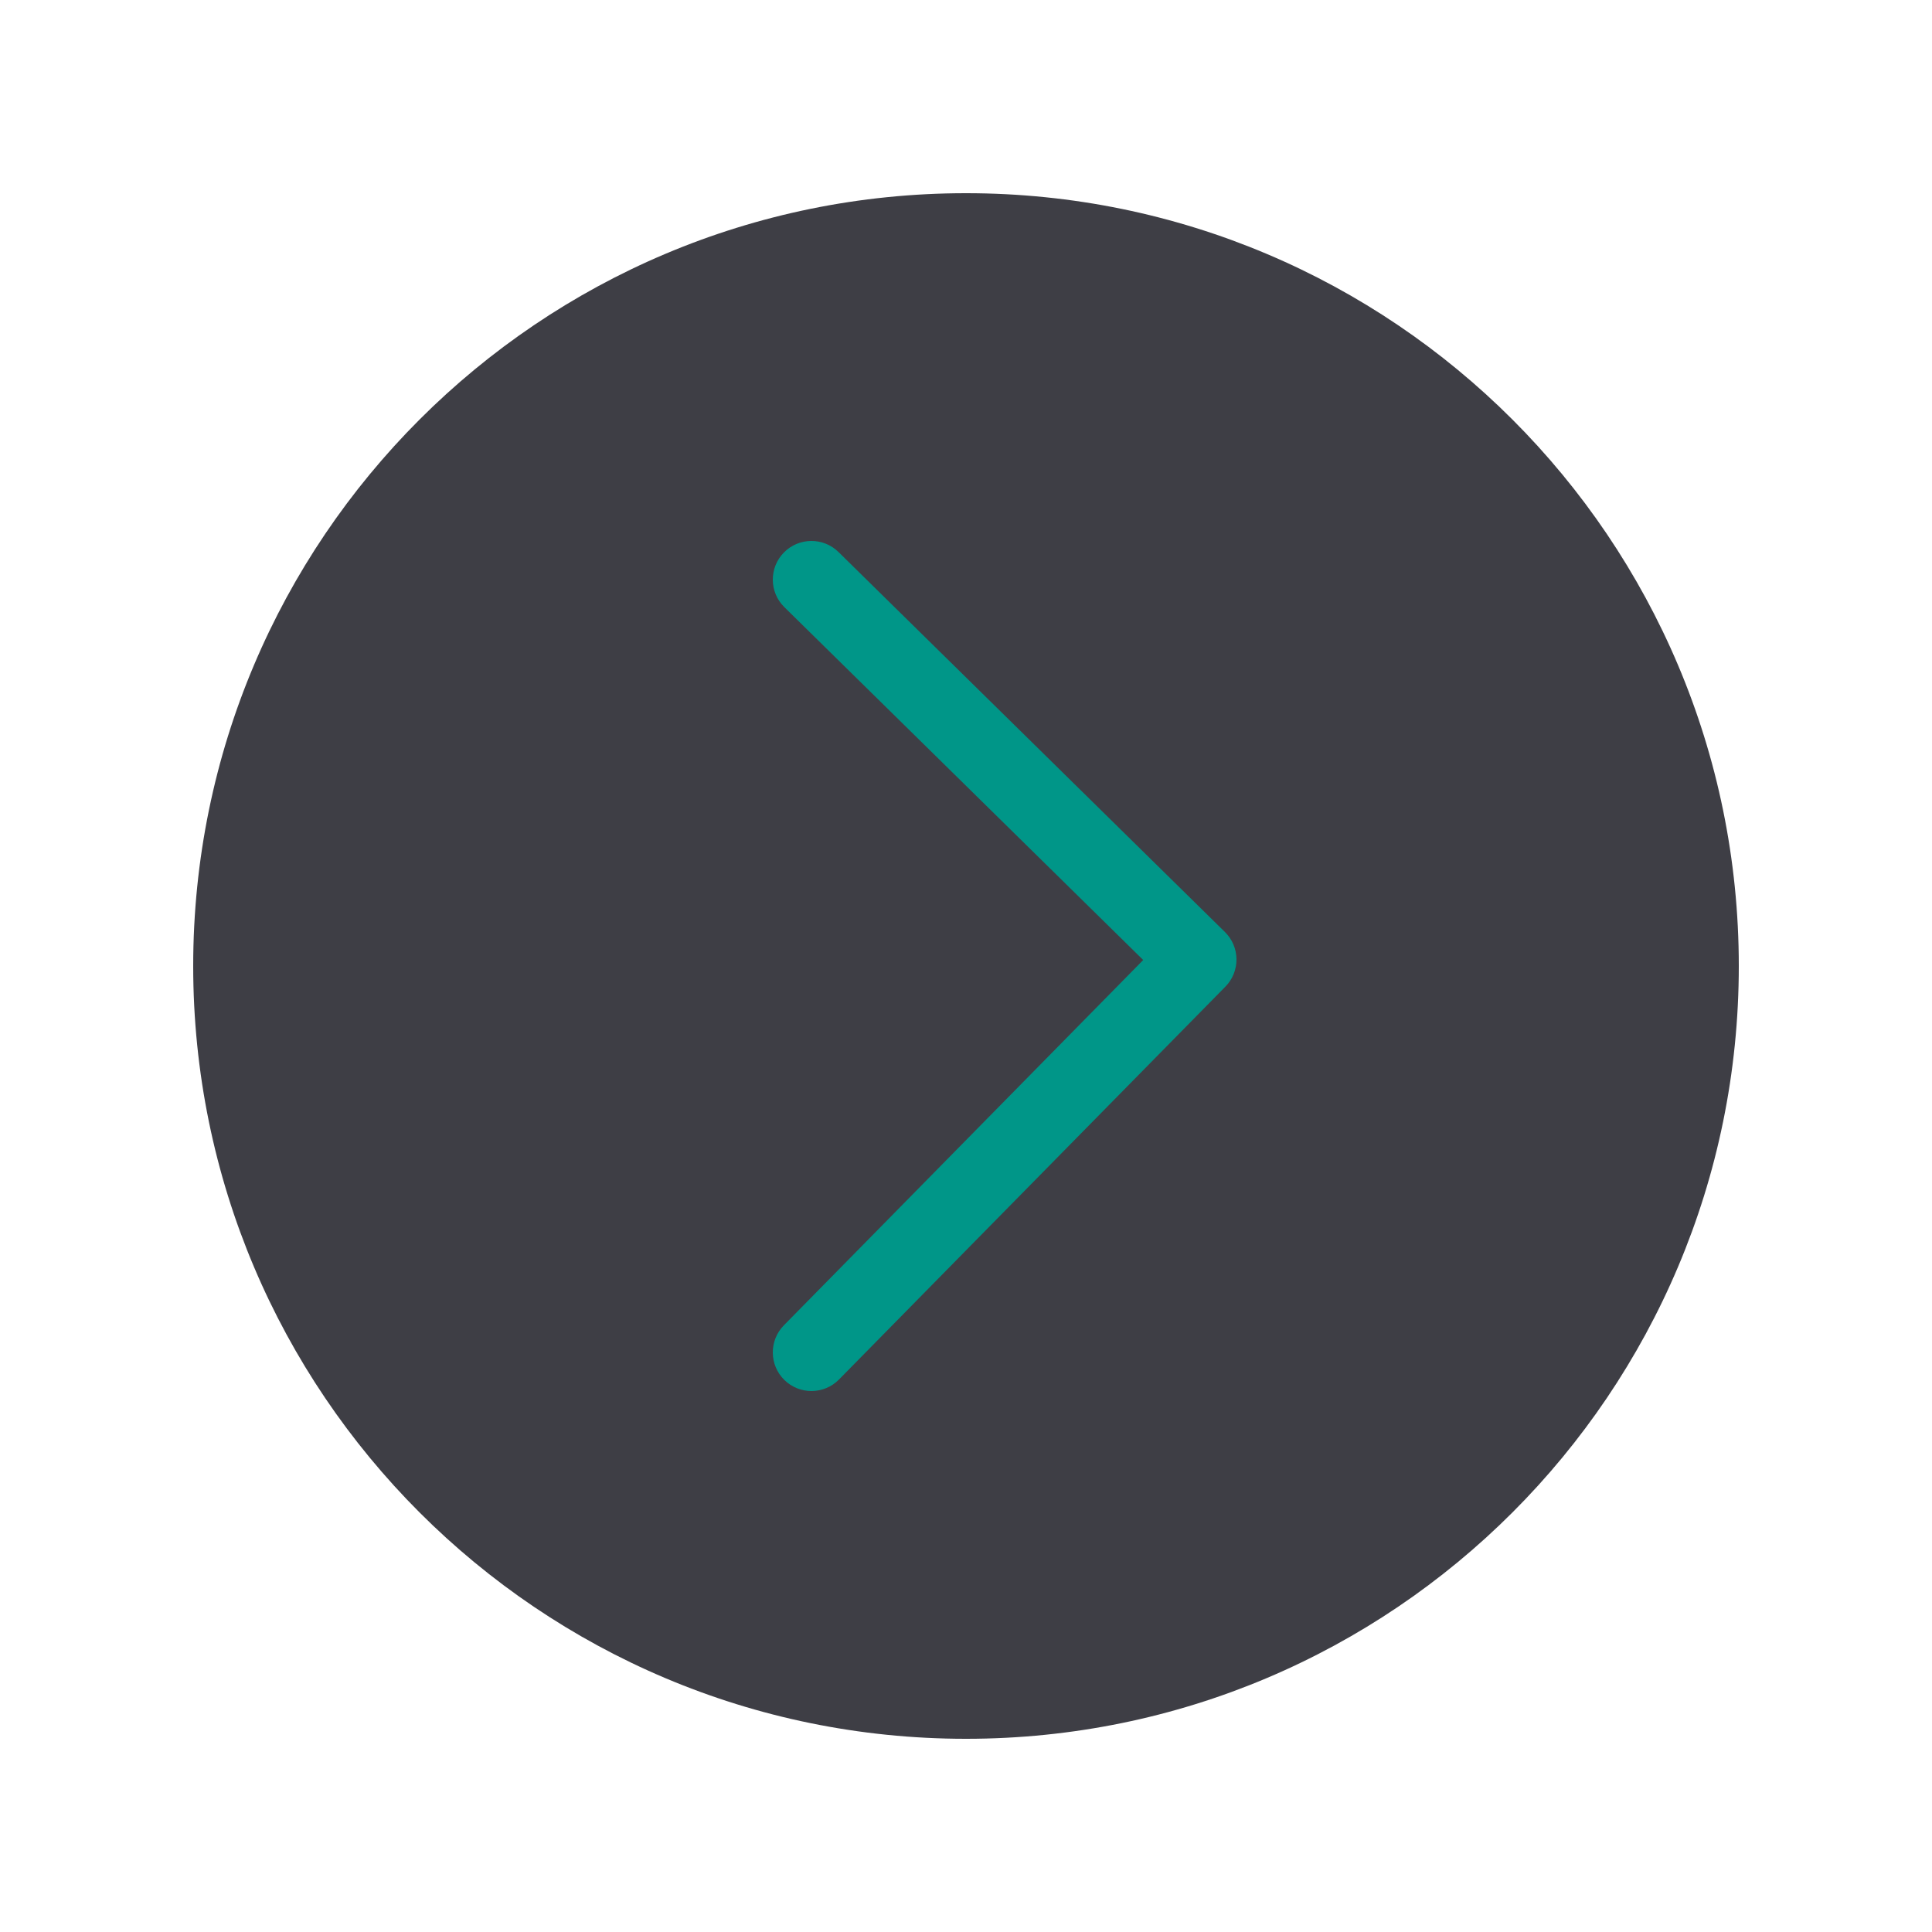
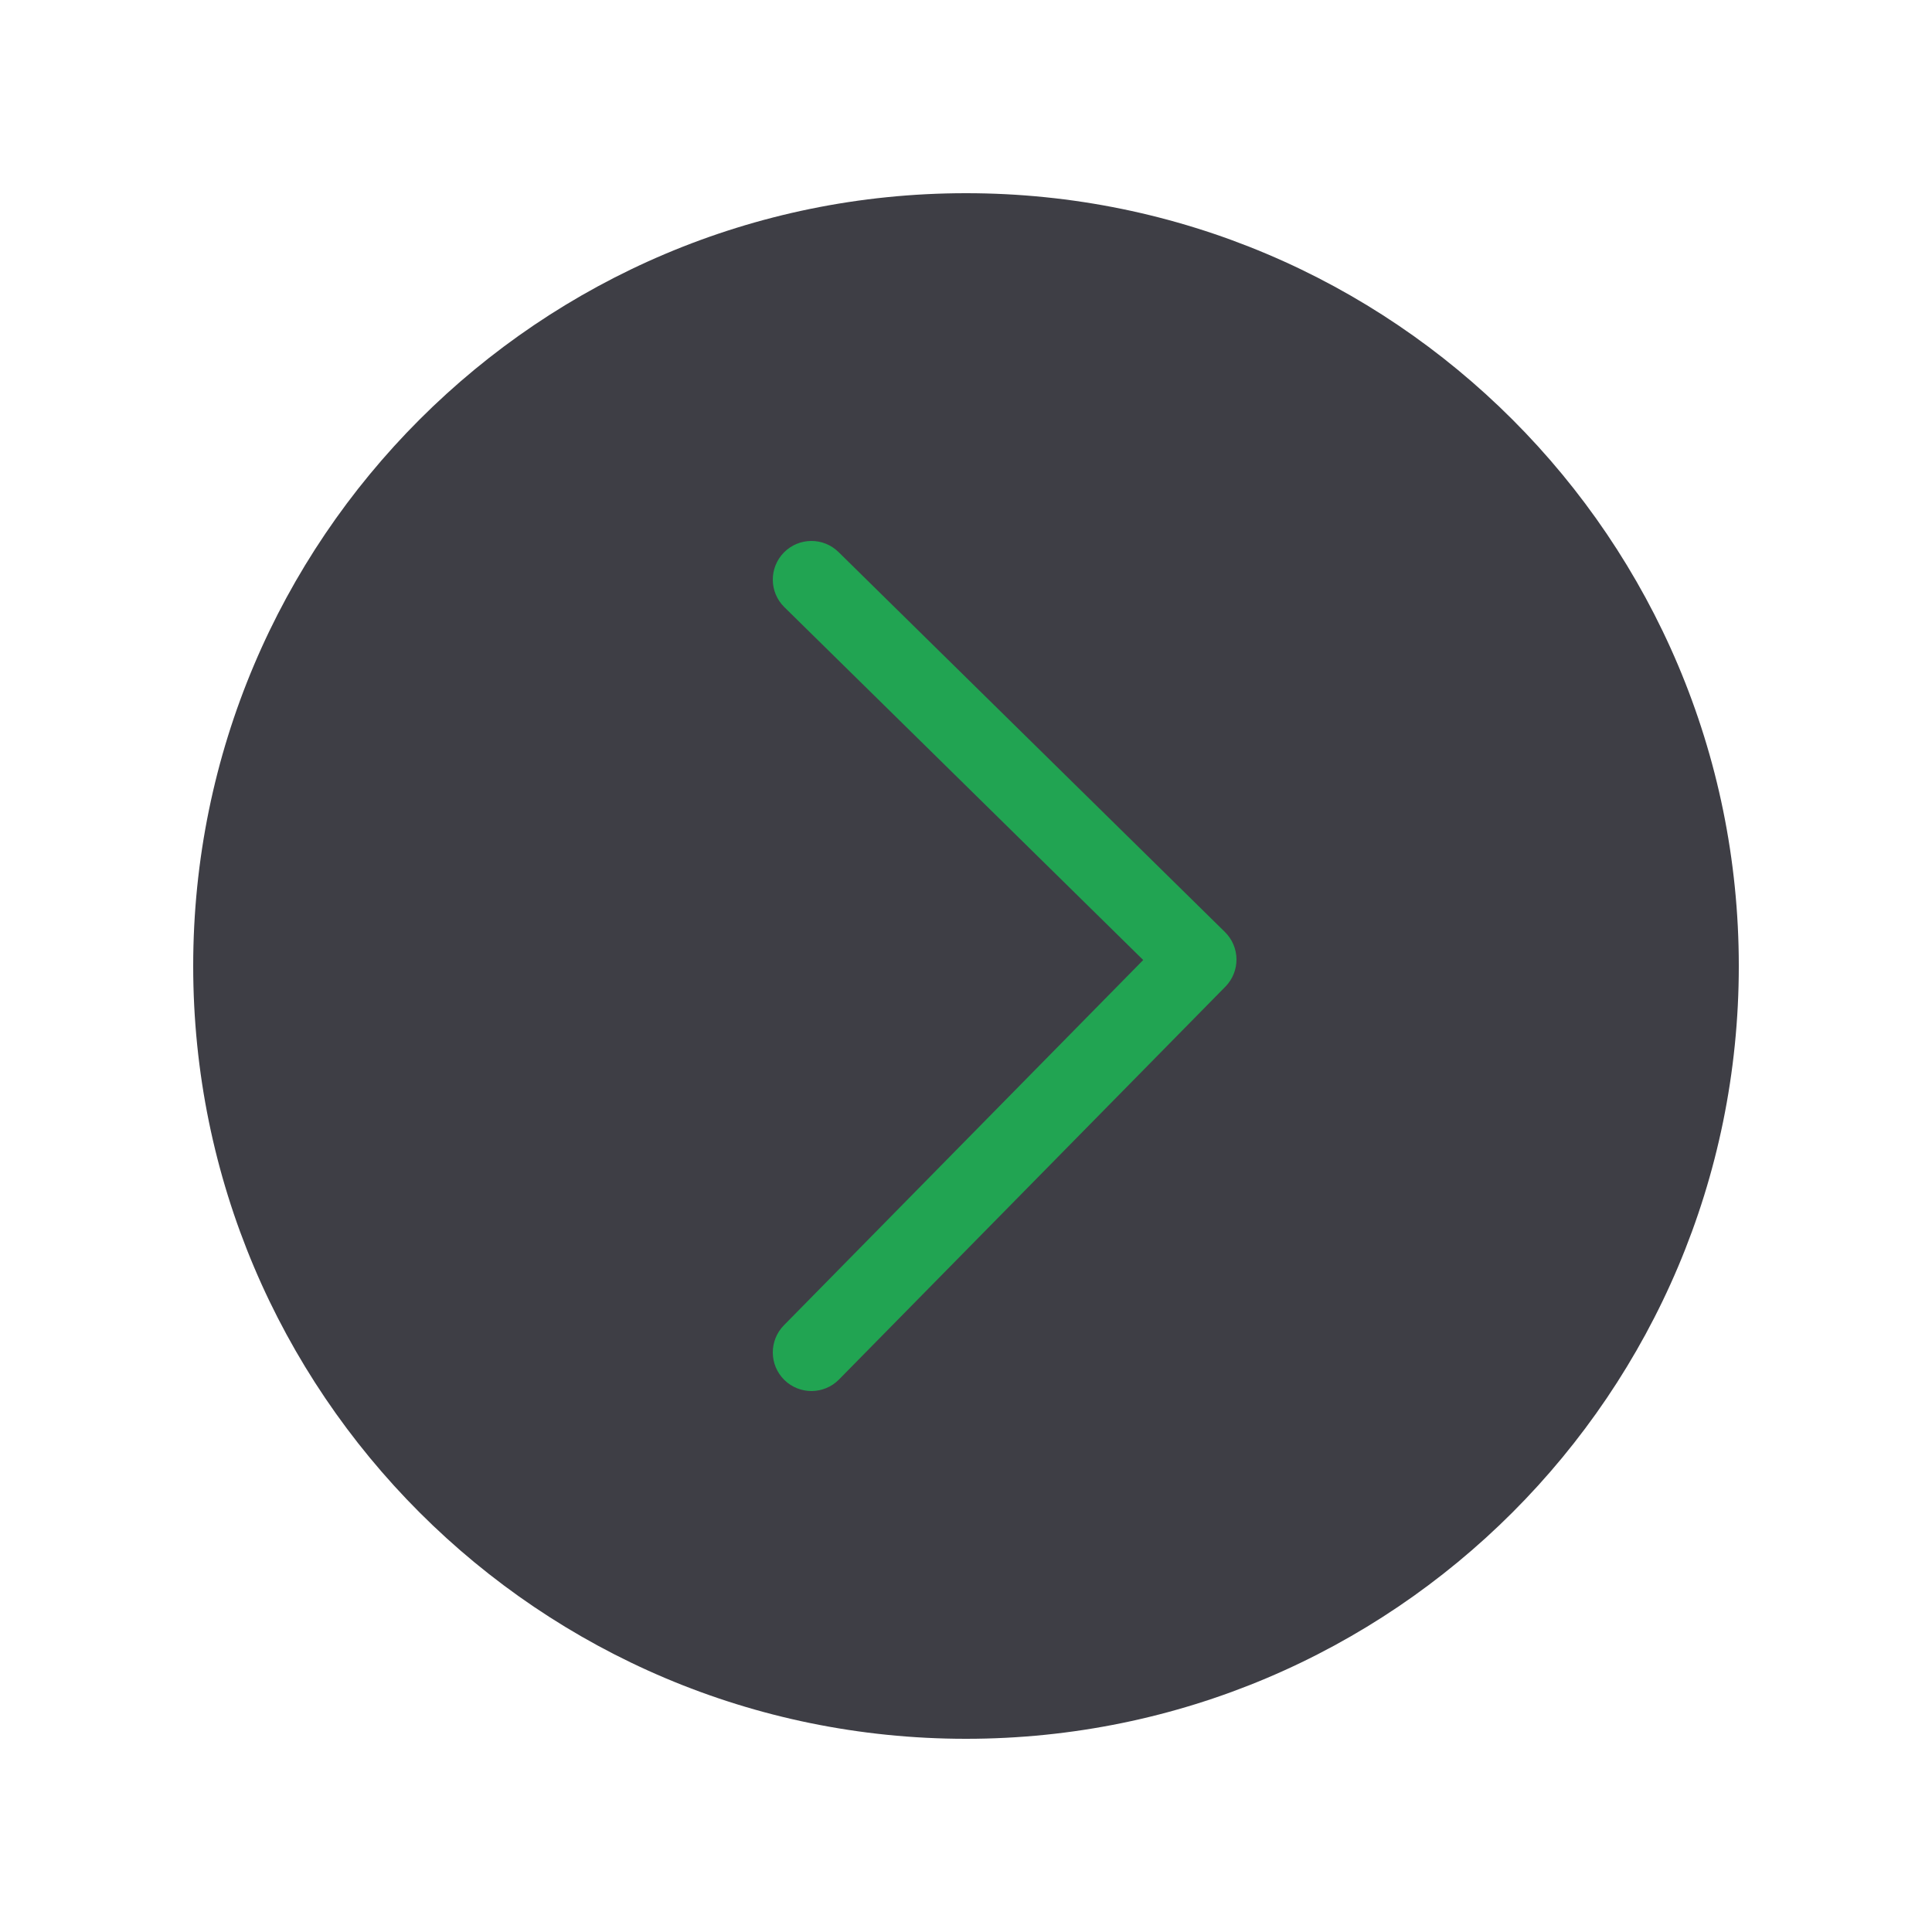
<svg xmlns="http://www.w3.org/2000/svg" width="100" height="100" viewBox="0 0 100 100" fill="none">
  <path d="M50 90C72.091 90 90 72.091 90 50C90 27.909 72.091 10 50 10C27.909 10 10 27.909 10 50C10 72.091 27.909 90 50 90Z" fill="#3E3E45" />
-   <path fill-rule="evenodd" clip-rule="evenodd" d="M40.574 28.598C41.348 27.81 42.615 27.799 43.402 28.574L63.402 48.241C63.781 48.613 63.995 49.12 64 49.65C64.004 50.181 63.798 50.691 63.426 51.069L43.426 71.403C42.651 72.19 41.385 72.2 40.597 71.426C39.81 70.651 39.8 69.385 40.574 68.597L59.172 49.69L40.598 31.426C39.81 30.652 39.8 29.385 40.574 28.598Z" fill="#009688" />
+   <path fill-rule="evenodd" clip-rule="evenodd" d="M40.574 28.598C41.348 27.81 42.615 27.799 43.402 28.574L63.402 48.241C63.781 48.613 63.995 49.12 64 49.65C64.004 50.181 63.798 50.691 63.426 51.069L43.426 71.403C42.651 72.19 41.385 72.2 40.597 71.426C39.81 70.651 39.8 69.385 40.574 68.597L59.172 49.69L40.598 31.426C39.81 30.652 39.8 29.385 40.574 28.598Z" fill="#21A452" />
</svg>
